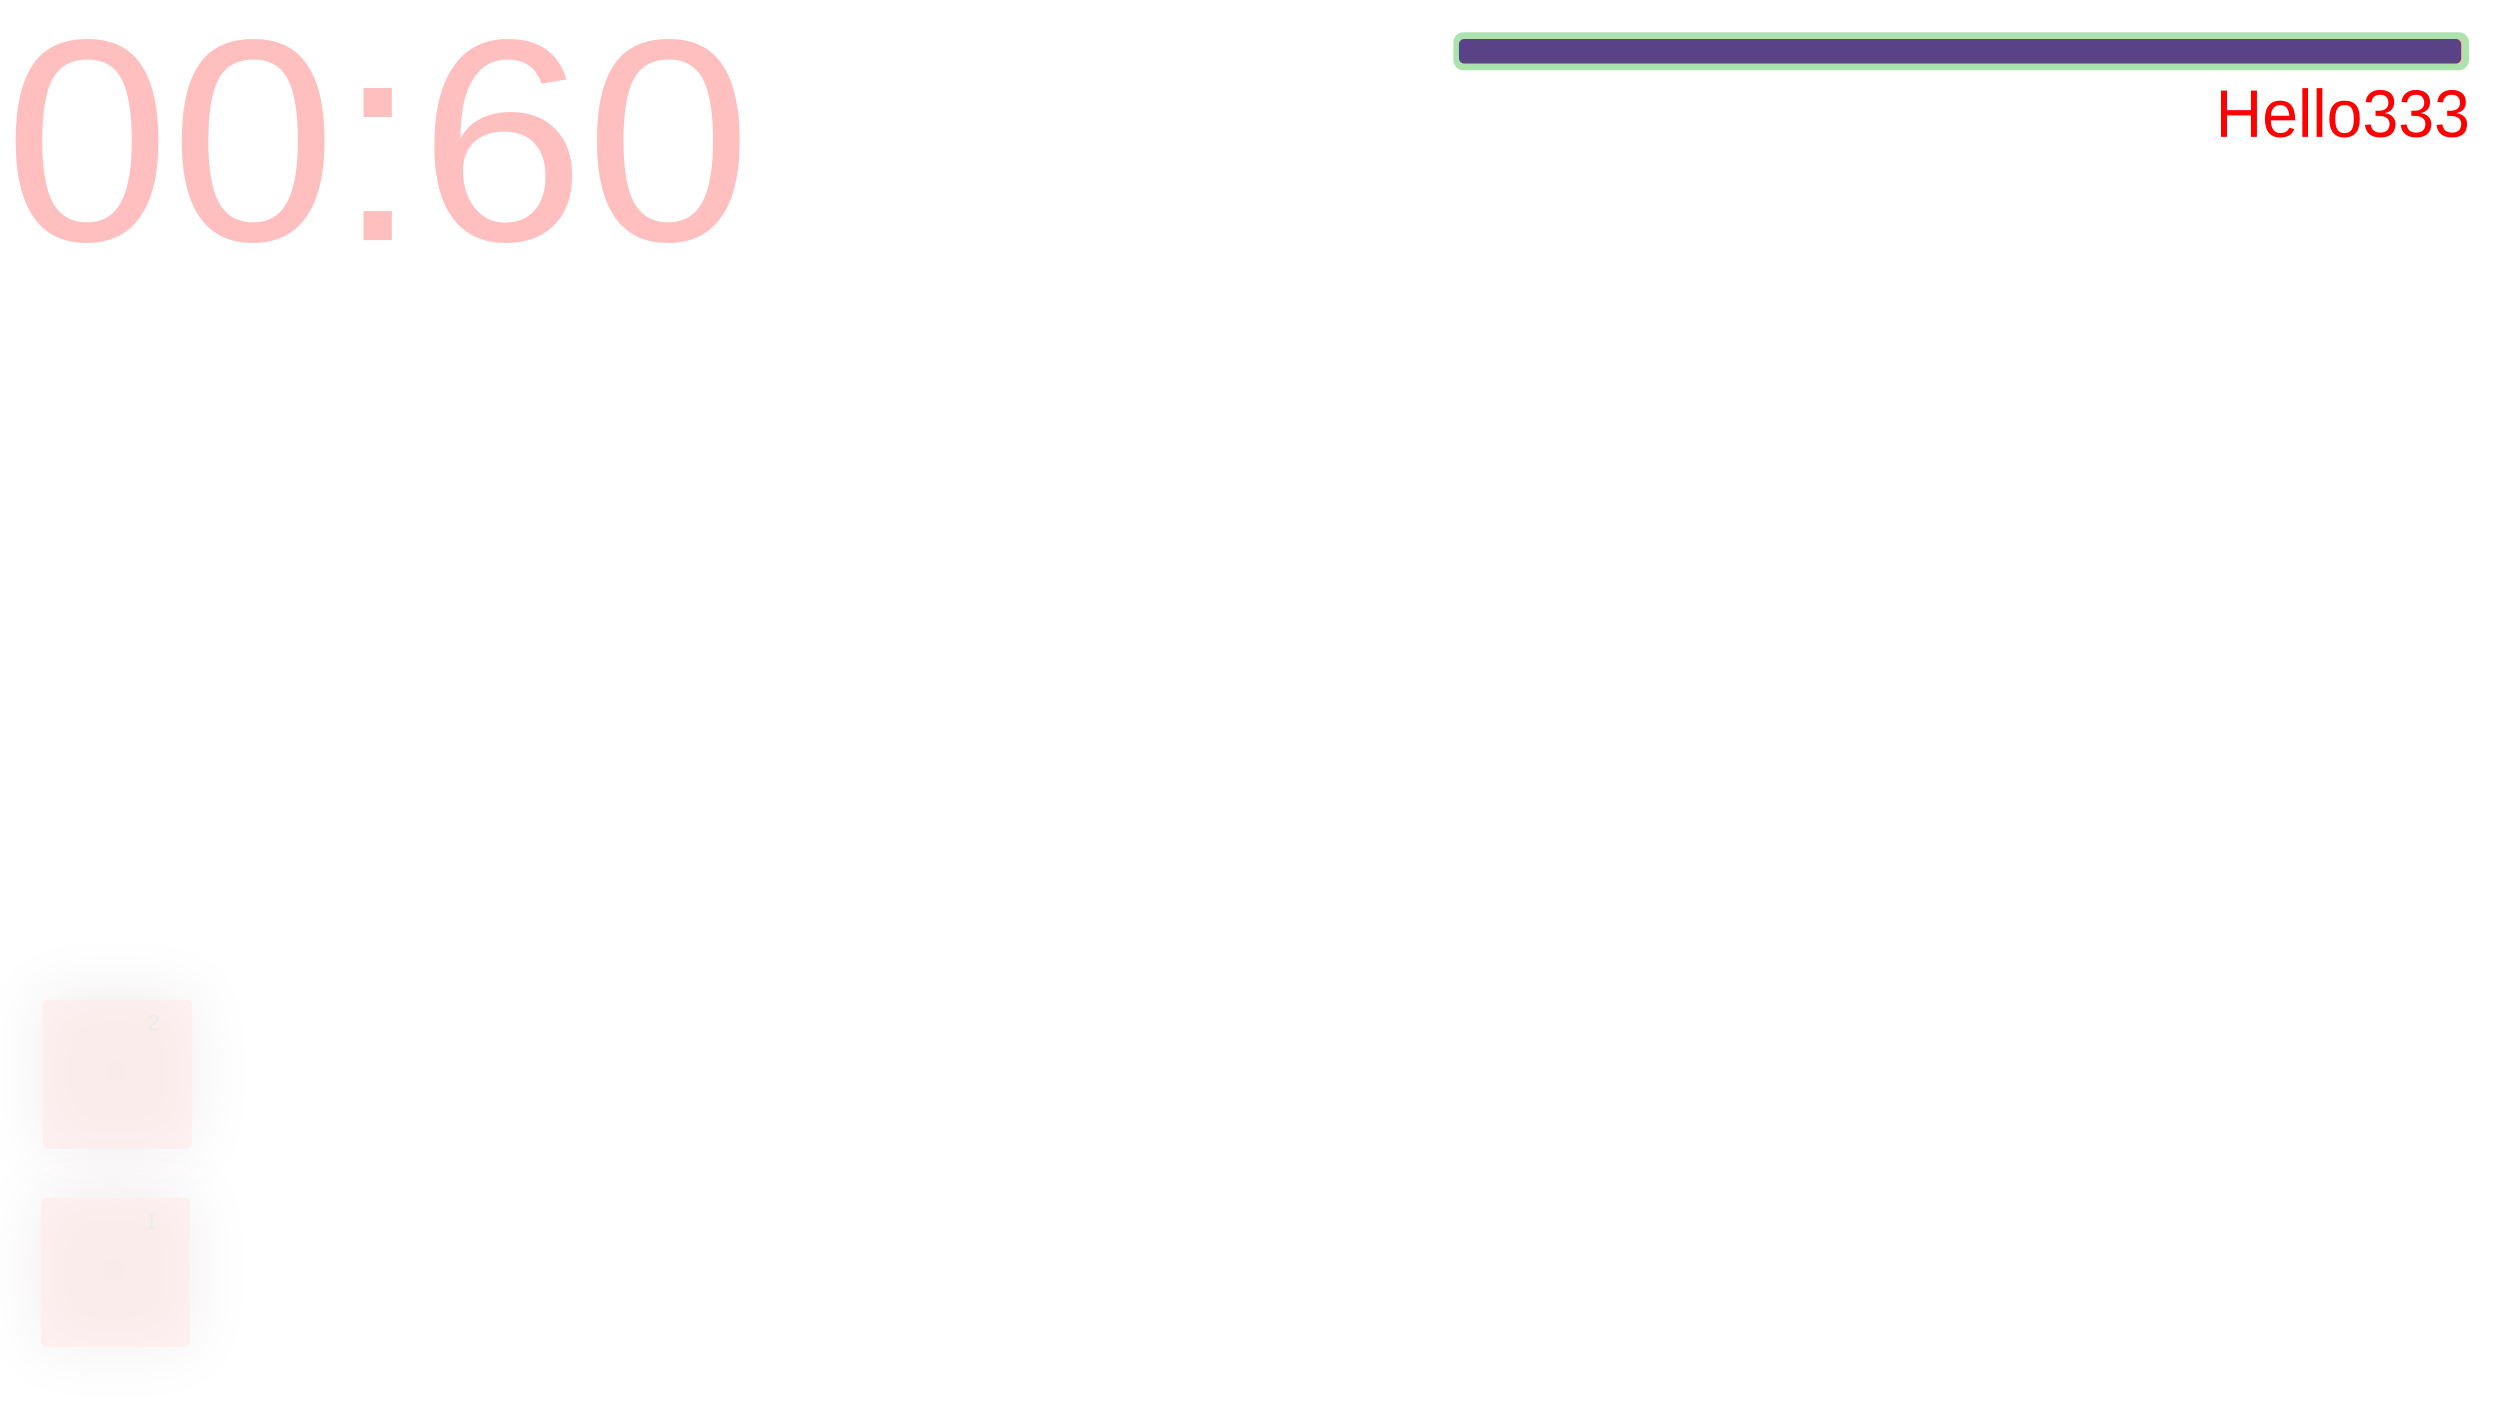
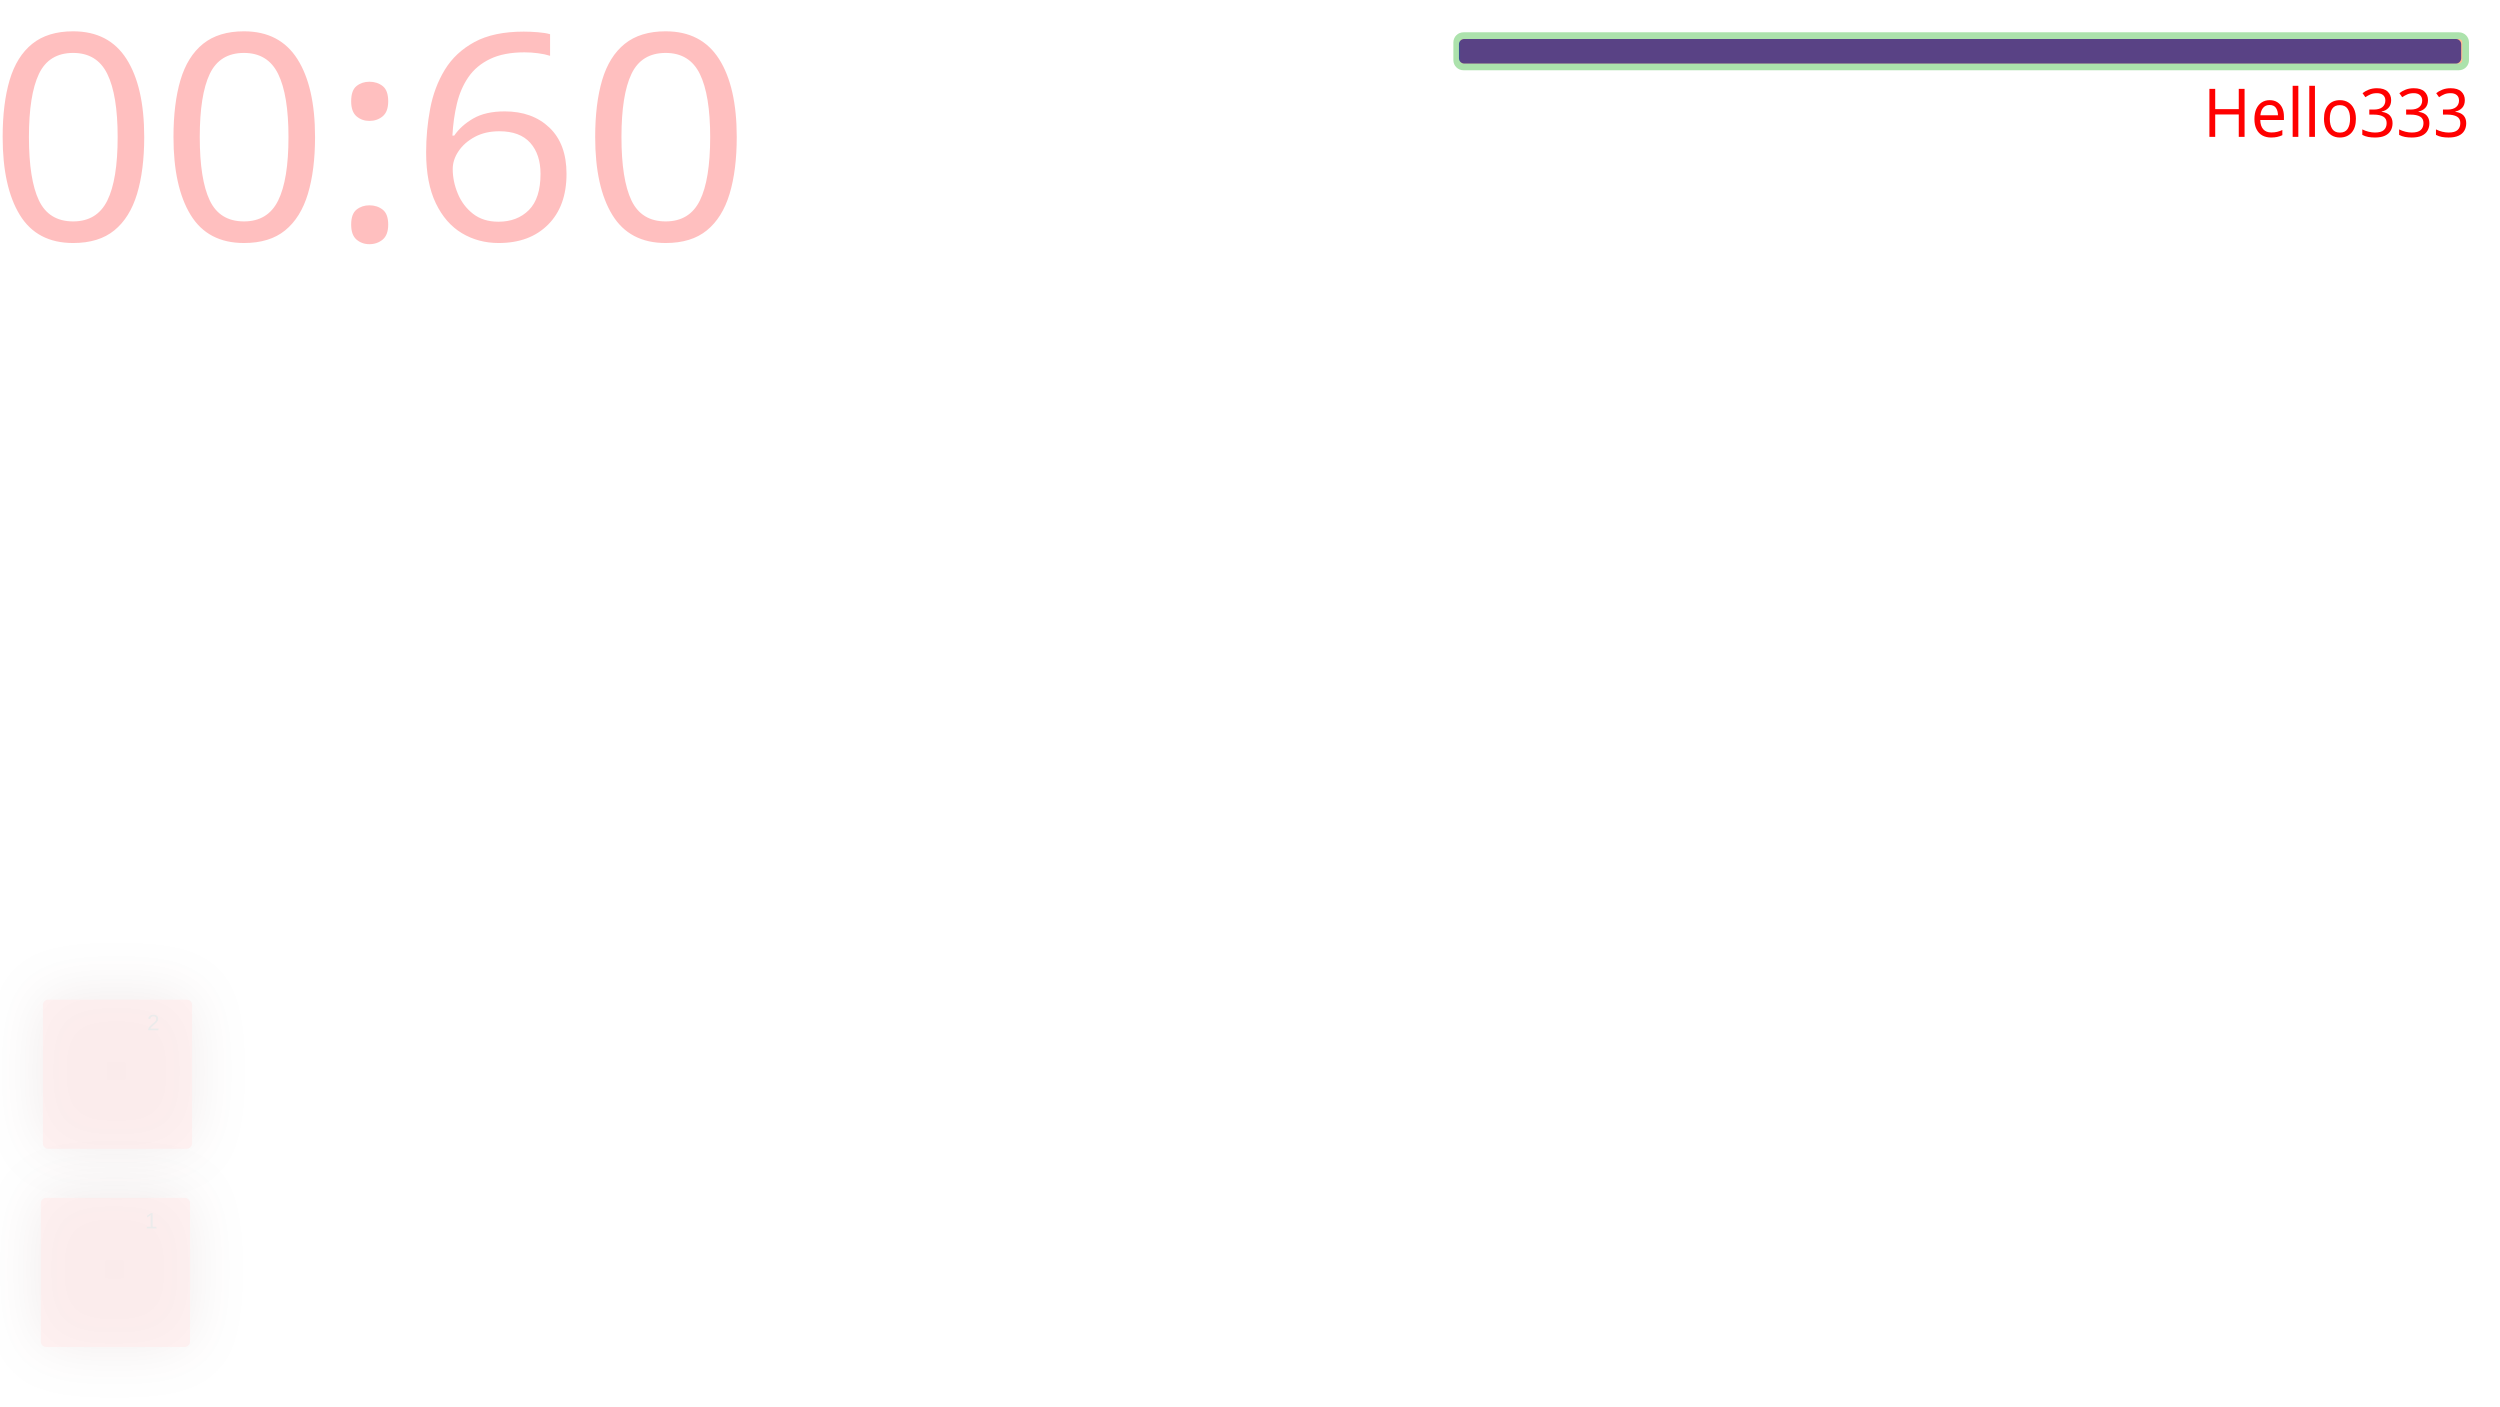
<svg xmlns="http://www.w3.org/2000/svg" xmlns:ns1="http://www.openswatchbook.org/uri/2009/osb" xmlns:xlink="http://www.w3.org/1999/xlink" width="1120" height="630" id="svg2985" version="1.1">
  <defs id="defs2987">
    <linearGradient id="linearGradient5327">
      <stop style="stop-color:#000000;stop-opacity:1;" offset="0" id="stop5329" />
      <stop style="stop-color:#000000;stop-opacity:0;" offset="1" id="stop5331" />
    </linearGradient>
    <linearGradient id="linearGradient3871" ns1:paint="gradient">
      <stop style="stop-color:#000000;stop-opacity:1;" offset="0" id="stop3873" />
      <stop style="stop-color:#000000;stop-opacity:0;" offset="1" id="stop3875" />
    </linearGradient>
    <linearGradient id="linearGradient3889">
      <stop style="stop-color:#000000;stop-opacity:1;" offset="0" id="stop3891" />
      <stop style="stop-color:#000000;stop-opacity:0;" offset="1" id="stop3893" />
    </linearGradient>
    <radialGradient xlink:href="#linearGradient3889" id="radialGradient3905" cx="51.261" cy="706.67" fx="51.261" fy="706.67" r="48.597" gradientUnits="userSpaceOnUse" />
    <filter id="filter3975" x="-0.444" width="1.888" y="-0.444" height="1.888" color-interpolation-filters="sRGB">
      <feGaussianBlur stdDeviation="12.361" id="feGaussianBlur3977" />
    </filter>
    <radialGradient xlink:href="#linearGradient3889-0" id="radialGradient3905-1" cx="51.261" cy="706.67" fx="51.261" fy="706.67" r="48.597" gradientUnits="userSpaceOnUse" />
    <linearGradient id="linearGradient3889-0">
      <stop style="stop-color:#000000;stop-opacity:1;" offset="0" id="stop3891-1" />
      <stop style="stop-color:#000000;stop-opacity:0;" offset="1" id="stop3893-2" />
    </linearGradient>
    <filter color-interpolation-filters="sRGB" id="filter3975-0" x="-0.444" width="1.888" y="-0.444" height="1.888">
      <feGaussianBlur stdDeviation="12.361" id="feGaussianBlur3977-6" />
    </filter>
    <radialGradient xlink:href="#linearGradient5327" id="radialGradient5335" cx="97.511" cy="177.181" fx="97.511" fy="177.181" r="83.359" gradientTransform="matrix(1,0,0,0.3186827,0,120.7168)" gradientUnits="userSpaceOnUse" />
  </defs>
  <g id="top_left " transform="translate(0,-138)">
    <g id="g3783" transform="translate(572.1097,-37.53039)">
      <rect ry="3.018" y="191.5" x="80.5" height="14" width="452" id="rect2993-8" style="opacity:0.65;fill:#ff9955;fill-opacity:1;fill-rule:nonzero;stroke:#80d380;stroke-width:3;stroke-linecap:round;stroke-linejoin:round;stroke-miterlimit:4;stroke-opacity:1;stroke-dasharray:none;stroke-dashoffset:0" />
      <rect data-bind="attr: { width: energyRatio() * 449 }" ry="2.371" y="193" x="81.5" height="11" width="449" id="rect2993" style="opacity:0.65;fill:#000080;fill-opacity:1;fill-rule:nonzero;stroke:none" />
    </g>
    <text x="100" y="100">Hello</text>
-     <text id="text3816" x="1130.209" y="195.127" style="font-size:29.47px;font-weight:normal;text-anchor:end;fill:#ff0000;font-family:'Arial,sans-serif'" transform="scale(0.9790387,1.02141)" data-bind="text: score">Hello333</text>
-     <text id="text3816-6" x="330.567" y="250.077" style="font-size:131.392px;font-weight:normal;text-anchor:end;opacity:0.253;fill:#ff0000;stroke:none;font-family:'Arial,sans-serif'" transform="scale(1.018288,0.9820405)" data-bind="text: countdown">00:60</text>
+     <text id="text3816" x="1130.209" y="195.127" style="font-size:29.47px;font-weight:normal;text-anchor:end;fill:#ff0000;font-family:SciFly, Arial, sans-serif" transform="scale(0.9790387,1.02141)" data-bind="text: score">
+       <tspan style="font-style:normal;font-variant:normal;font-weight:normal;font-stretch:normal;font-family:SciFly;-inkscape-font-specification:SciFly" id="tspan3484">Hello333</tspan>
+     </text>
+     <text id="text3816-6" x="330.567" y="250.077" style="font-size:131.392px;font-weight:normal;text-anchor:end;opacity:0.253;fill:#ff0000;stroke:none;font-family:SciFly, Arial, sans-serif" transform="scale(1.018288,0.9820405)" data-bind="text: countdown">
+       <tspan style="font-style:normal;font-variant:normal;font-weight:normal;font-stretch:normal;font-family:SciFly;-inkscape-font-specification:SciFly" id="tspan3482">00:60</tspan>
+     </text>
    <flowRoot xml:space="preserve" id="flowRoot3014" style="font-size:10px;font-style:normal;font-variant:normal;font-weight:normal;font-stretch:normal;line-height:125%;letter-spacing:0px;word-spacing:0px;fill:#000000;fill-opacity:1;stroke:none;font-family:Arial;-inkscape-font-specification:Arial">
      <flowRegion id="flowRegion3016">
        <rect id="rect3018" width="13.731" height="10.069" x="180.329" y="35.7" />
      </flowRegion>
      <flowPara id="flowPara3020" />
    </flowRoot>
    <text xml:space="preserve" style="font-size:10px;font-style:normal;font-variant:normal;font-weight:normal;font-stretch:normal;line-height:125%;letter-spacing:0px;word-spacing:0px;fill:#000000;fill-opacity:1;stroke:none;font-family:Arial;-inkscape-font-specification:Arial" x="42.107" y="703.924" id="text3024">
      <tspan id="tspan3026" x="42.107" y="703.924" />
    </text>
    <g id="g3979" style="opacity:0.08">
      <g id="g3985">
        <rect data-bind="attr: { opacity: shieldActive()? 0.9 : 0 }" style="opacity:0.926;fill:#550000;fill-opacity:1;fill-rule:nonzero;stroke:url(#radialGradient3905);stroke-width:10;stroke-linecap:round;stroke-linejoin:round;stroke-miterlimit:4;stroke-dasharray:none;filter:url(#filter3975)" id="rect3022-8" width="66.822" height="66.822" x="17.85" y="673.259" ry="2.371" />
      </g>
      <rect ry="2.371" y="674.632" x="18.308" height="66.822" width="66.822" id="rect3022" style="opacity:0.65;fill:#ff0000;fill-opacity:1;fill-rule:nonzero;stroke:none" />
      <text id="text3028" y="688.362" x="64.992" style="font-size:10px;font-style:normal;font-variant:normal;font-weight:normal;font-stretch:normal;line-height:125%;letter-spacing:0px;word-spacing:0px;fill:#000000;fill-opacity:1;stroke:none;font-family:Arial;-inkscape-font-specification:Arial" xml:space="preserve">
        <tspan y="688.362" x="64.992" id="tspan3030">1</tspan>
      </text>
    </g>
    <g transform="translate(0.9153744,-88.79145)" id="g3979-6" style="opacity:0.08">
      <g id="g3985-6">
        <rect data-bind="attr: { opacity: fireActive()? 0.9 : 0 }" style="opacity:0.926;fill:#550000;fill-opacity:1;fill-rule:nonzero;stroke:url(#radialGradient3905-1);stroke-width:10;stroke-linecap:round;stroke-linejoin:round;stroke-miterlimit:4;stroke-dasharray:none;filter:url(#filter3975-0)" id="rect3022-8-1" width="66.822" height="66.822" x="17.85" y="673.259" ry="2.371" />
      </g>
      <rect ry="2.371" y="674.632" x="18.308" height="66.822" width="66.822" id="rect3022-1" style="opacity:0.65;fill:#ff0000;fill-opacity:1;fill-rule:nonzero;stroke:none" />
      <text id="text3028-5" y="688.362" x="64.992" style="font-size:10px;font-style:normal;font-variant:normal;font-weight:normal;font-stretch:normal;line-height:125%;letter-spacing:0px;word-spacing:0px;fill:#000000;fill-opacity:1;stroke:none;font-family:Arial;-inkscape-font-specification:Arial" xml:space="preserve">
        <tspan y="688.362" x="64.992" id="tspan3030-5">2</tspan>
      </text>
    </g>
  </g>
</svg>
